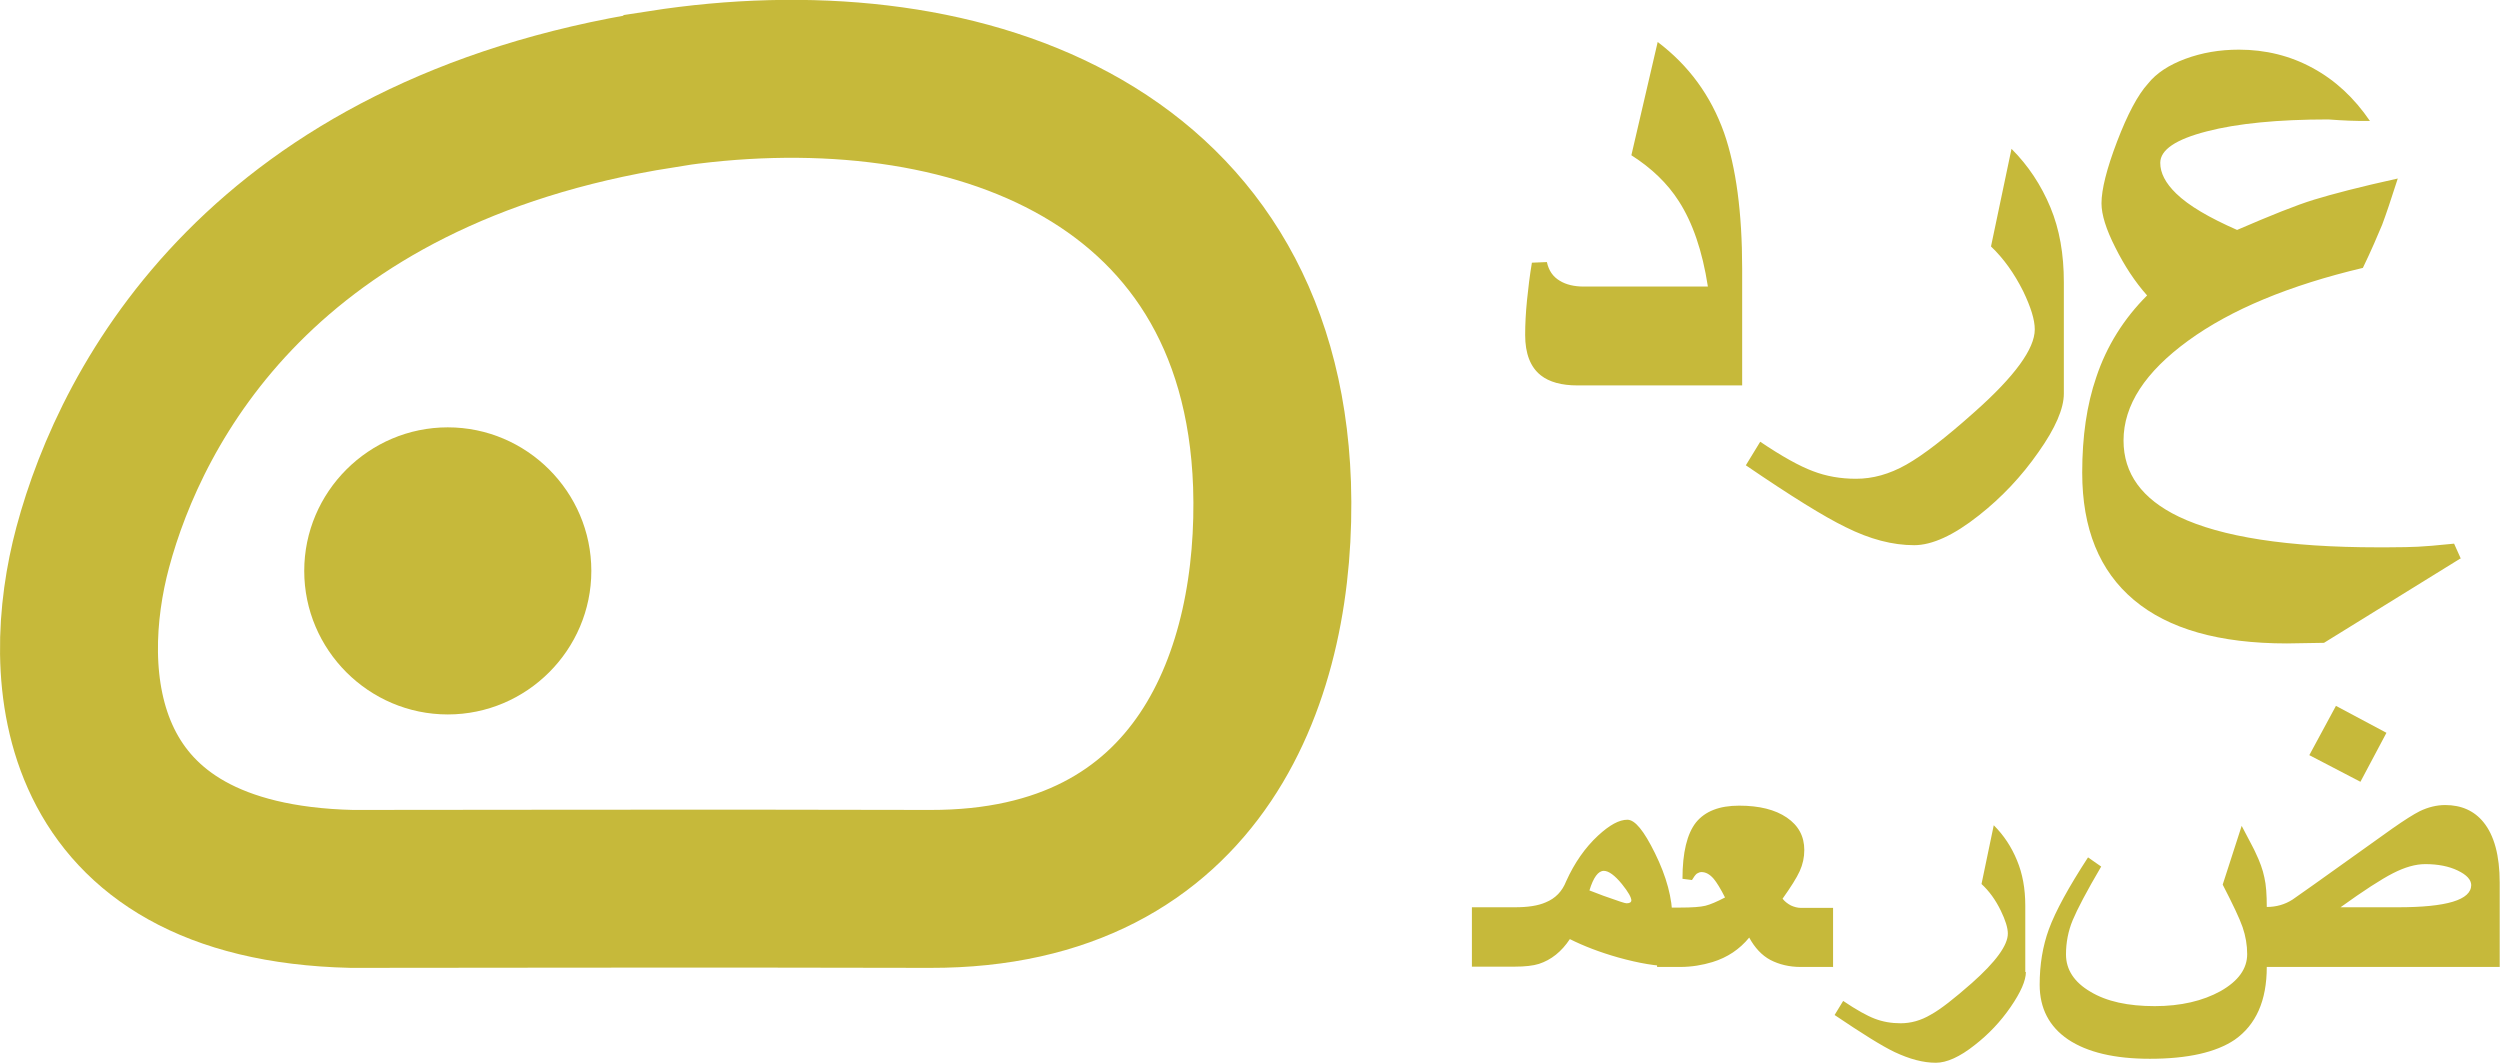
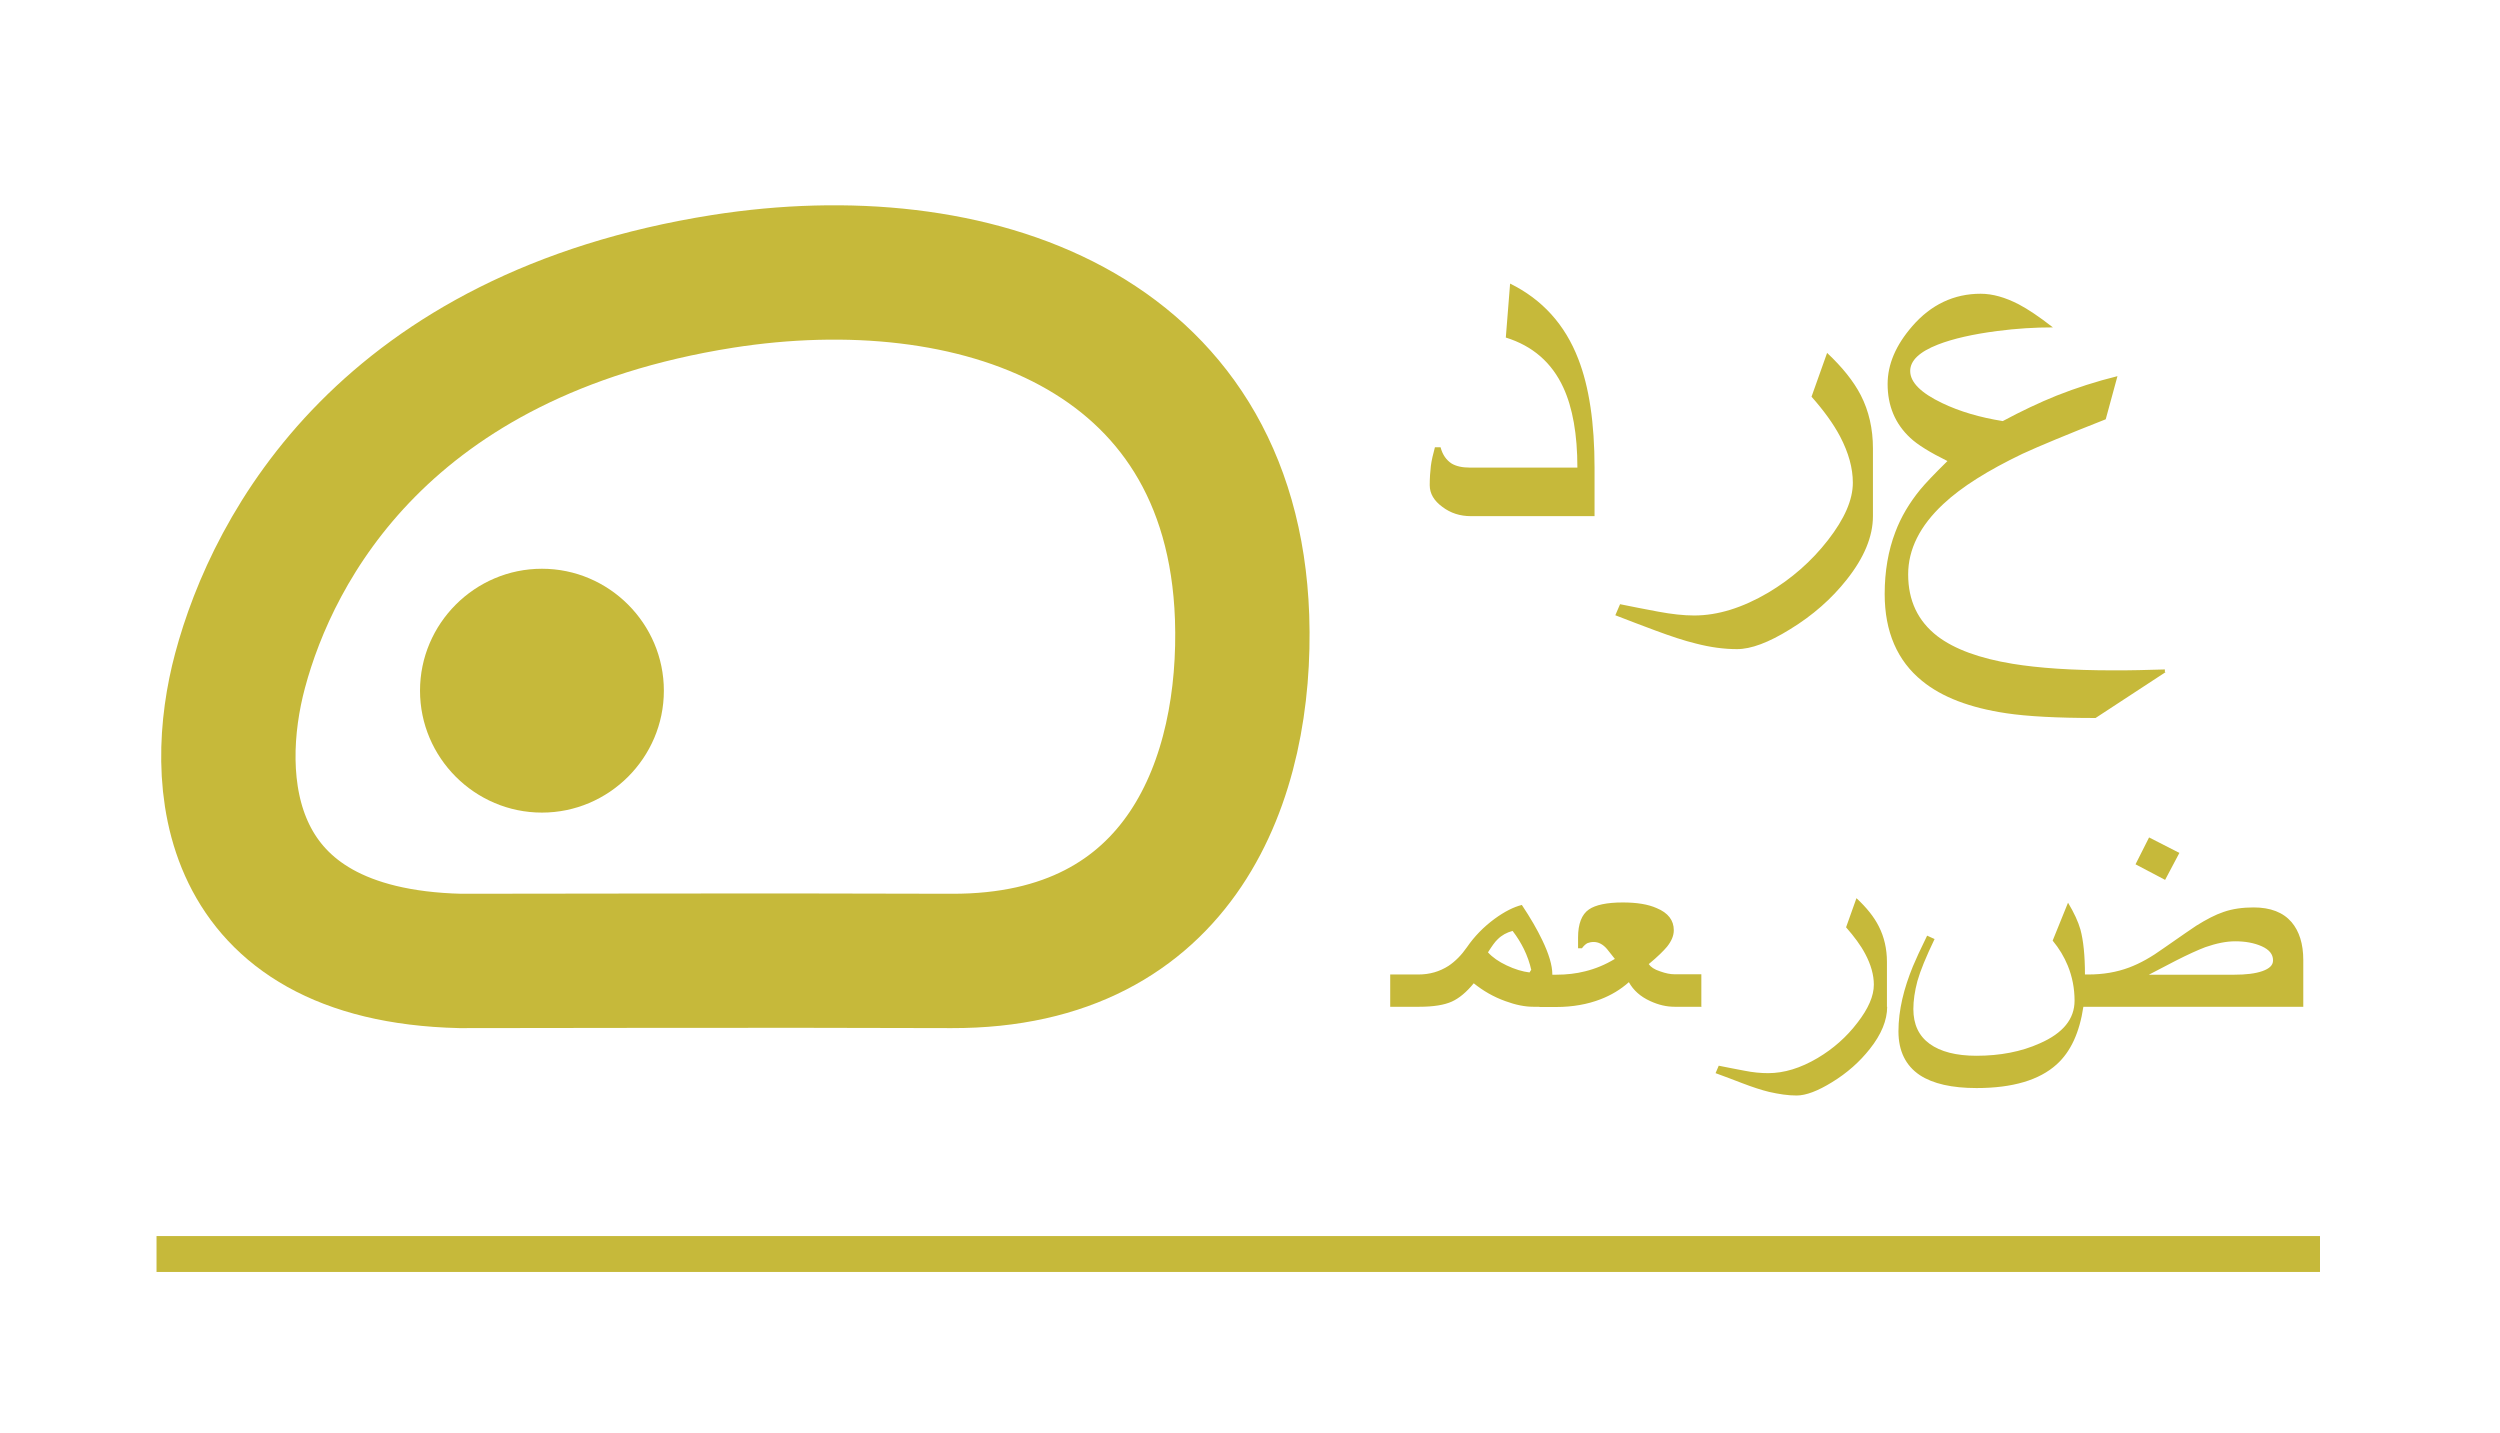
- <svg xmlns="http://www.w3.org/2000/svg" xml:space="preserve" width="11.868mm" height="5.044mm" version="1.1" style="shape-rendering:geometricPrecision; text-rendering:geometricPrecision; image-rendering:optimizeQuality; fill-rule:evenodd; clip-rule:evenodd" viewBox="0 0 81.68 34.71">
+ <svg xmlns="http://www.w3.org/2000/svg" xml:space="preserve" width="13.965mm" height="8mm" version="1.1" style="shape-rendering:geometricPrecision; text-rendering:geometricPrecision; image-rendering:optimizeQuality; fill-rule:evenodd; clip-rule:evenodd" viewBox="0 0 110.72 63.43">
  <defs>
    <style type="text/css">
   
-     .str0 {stroke:#C6B93A;stroke-width:5.16;stroke-miterlimit:22.926}
+     .str0 {stroke:#C6B93A;stroke-width:5.95;stroke-miterlimit:22.926}
+     .str1 {stroke:#C6B93A;stroke-width:1.59;stroke-miterlimit:22.926}
    .fil0 {fill:none}
    .fil1 {fill:#C6B93A}
    .fil2 {fill:#C6B93A;fill-rule:nonzero}
   
  </style>
  </defs>
  <g id="Layer_x0020_1">
-     <g id="_1303938768">
+     <polygon class="fil0" points="-0,0 110.72,0 110.72,63.43 -0,63.43 " />
+     <g id="_1779125408">
      <g id="atau-belgi.svg">
-         <path class="fil0 str0" d="M21.59 2.92c-12.96,2.05 -17.28,10.19 -18.56,14.96 -1.11,4.14 -0.8,10.94 8.46,11.16 3,0 11.73,-0.02 18.9,0 8.89,0.02 11.37,-7.09 11.17,-13.21 -0.39,-11.11 -10.39,-14.41 -19.96,-12.92z" />
-         <path class="fil1" d="M9.94 18.65c0,-2.58 2.11,-4.69 4.69,-4.69 2.58,0 4.69,2.11 4.69,4.69 0,2.58 -2.11,4.69 -4.69,4.69 -2.58,0 -4.69,-2.11 -4.69,-4.69z" />
+         <path class="fil0 str0" d="M32.01 12.46c-14.93,2.36 -19.91,11.74 -21.38,17.24 -1.28,4.77 -0.92,12.6 9.75,12.86 3.46,0 13.52,-0.03 21.77,0 10.24,0.03 13.1,-8.17 12.86,-15.22 -0.45,-12.8 -11.97,-16.61 -23,-14.88z" />
+         <path class="fil1" d="M18.6 30.59c0,-2.97 2.43,-5.4 5.4,-5.4 2.97,0 5.4,2.43 5.4,5.4 0,2.97 -2.43,5.4 -5.4,5.4 -2.97,0 -5.4,-2.43 -5.4,-5.4z" />
      </g>
-       <path class="fil2" d="M56.92 12.59l-5.38 0c-0.52,0 -0.92,-0.11 -1.2,-0.33 -0.34,-0.27 -0.51,-0.71 -0.51,-1.32 0,-0.35 0.02,-0.73 0.06,-1.13 0.04,-0.4 0.09,-0.81 0.16,-1.23l0.49 -0.02c0.06,0.28 0.2,0.48 0.42,0.61 0.21,0.13 0.48,0.19 0.78,0.19l4.06 0c-0.18,-1.17 -0.5,-2.09 -0.95,-2.79 -0.37,-0.58 -0.89,-1.08 -1.55,-1.5l0.86 -3.7c1.02,0.77 1.74,1.76 2.17,2.97 0.39,1.12 0.59,2.6 0.59,4.44l0 3.81zm10.51 0.27c0,0.48 -0.27,1.12 -0.83,1.91 -0.55,0.79 -1.2,1.48 -1.95,2.07 -0.82,0.65 -1.53,0.97 -2.11,0.97 -0.7,0 -1.44,-0.19 -2.24,-0.59 -0.7,-0.34 -1.78,-1.01 -3.26,-2.02l0.47 -0.77c0.71,0.48 1.29,0.8 1.72,0.96 0.44,0.17 0.91,0.25 1.41,0.25 0.55,0 1.09,-0.15 1.64,-0.46 0.55,-0.31 1.29,-0.88 2.23,-1.72 1.32,-1.17 1.97,-2.07 1.97,-2.7 0,-0.32 -0.13,-0.73 -0.38,-1.25 -0.29,-0.58 -0.64,-1.07 -1.05,-1.46l0.67 -3.19c0.55,0.55 0.97,1.19 1.27,1.91 0.3,0.72 0.44,1.53 0.44,2.45l0 3.63zm12.98 5.37l-4.48 2.77 -1.21 0.02c-2.21,0 -3.87,-0.47 -5,-1.42 -1.13,-0.95 -1.69,-2.33 -1.69,-4.16 0,-1.18 0.15,-2.22 0.46,-3.12 0.34,-1.02 0.9,-1.91 1.66,-2.67 -0.4,-0.45 -0.74,-0.97 -1.04,-1.57 -0.3,-0.59 -0.45,-1.07 -0.45,-1.44 0,-0.45 0.17,-1.13 0.51,-2.02 0.34,-0.89 0.68,-1.53 1.01,-1.89 0.27,-0.34 0.68,-0.61 1.22,-0.81 0.54,-0.2 1.12,-0.3 1.75,-0.3 0.87,0 1.68,0.2 2.41,0.6 0.74,0.4 1.36,0.98 1.87,1.73 -0.24,0 -0.47,-0 -0.68,-0.01 -0.21,-0.01 -0.44,-0.02 -0.68,-0.04 -1.64,0 -2.97,0.13 -3.97,0.39 -1.01,0.26 -1.52,0.6 -1.52,1.03 0,0.33 0.17,0.66 0.52,1 0.41,0.4 1.08,0.79 1.99,1.19 1.09,-0.47 1.93,-0.81 2.52,-0.99 0.59,-0.18 1.5,-0.42 2.73,-0.69 -0.22,0.69 -0.39,1.19 -0.51,1.51 -0.15,0.36 -0.35,0.83 -0.63,1.41 -2.4,0.57 -4.31,1.36 -5.71,2.38 -1.4,1.02 -2.11,2.1 -2.11,3.26 0,1.08 0.6,1.91 1.81,2.49 1.38,0.66 3.55,1 6.5,1l0.29 0c0.47,0 0.81,-0.01 1.02,-0.02 0.21,-0.01 0.61,-0.04 1.18,-0.1l0.22 0.49zm-25.77 13.34c-0.5,0 -1.09,-0.1 -1.77,-0.29 -0.6,-0.17 -1.12,-0.37 -1.58,-0.6 -0.27,0.41 -0.61,0.68 -1.01,0.81 -0.19,0.06 -0.46,0.09 -0.79,0.09l-1.4 0 0 -1.94 1.4 0c0.43,0 0.76,-0.05 1.01,-0.16 0.32,-0.13 0.54,-0.36 0.67,-0.69 0.27,-0.6 0.62,-1.1 1.04,-1.49 0.38,-0.35 0.69,-0.52 0.96,-0.52 0.25,0 0.54,0.36 0.9,1.09 0.38,0.77 0.57,1.48 0.57,2.13l0 1.55zm-1.34 -2.15c0,-0.1 -0.1,-0.28 -0.31,-0.54 -0.23,-0.28 -0.43,-0.43 -0.59,-0.43 -0.18,0 -0.34,0.21 -0.47,0.64 0.25,0.09 0.43,0.17 0.56,0.21 0.39,0.14 0.6,0.21 0.65,0.21 0.1,0 0.16,-0.03 0.16,-0.1zm6.58 2.17l-1.05 0c-0.37,0 -0.7,-0.08 -0.99,-0.23 -0.28,-0.15 -0.51,-0.4 -0.69,-0.73 -0.31,0.38 -0.71,0.65 -1.2,0.8 -0.33,0.1 -0.68,0.16 -1.06,0.16l-0.75 0 0 -1.94 0.75 0c0.39,0 0.67,-0.02 0.83,-0.06 0.16,-0.04 0.37,-0.13 0.64,-0.27 -0.14,-0.28 -0.27,-0.49 -0.37,-0.61 -0.13,-0.15 -0.26,-0.22 -0.4,-0.22 -0.05,0 -0.1,0.02 -0.15,0.05 -0.05,0.04 -0.1,0.11 -0.16,0.21l-0.31 -0.04c0,-0.86 0.15,-1.47 0.44,-1.84 0.3,-0.37 0.77,-0.55 1.41,-0.55 0.66,0 1.18,0.13 1.56,0.39 0.38,0.26 0.57,0.61 0.57,1.06 0,0.24 -0.05,0.47 -0.15,0.69 -0.1,0.22 -0.29,0.52 -0.56,0.9 0.07,0.09 0.16,0.16 0.27,0.22 0.11,0.05 0.22,0.08 0.33,0.08l1.05 0 0 1.94zm6.31 0.16c0,0.29 -0.17,0.67 -0.5,1.15 -0.33,0.48 -0.72,0.89 -1.17,1.24 -0.49,0.39 -0.92,0.58 -1.27,0.58 -0.42,0 -0.86,-0.12 -1.35,-0.35 -0.42,-0.2 -1.07,-0.61 -1.96,-1.21l0.28 -0.46c0.43,0.29 0.77,0.48 1.03,0.58 0.26,0.1 0.54,0.15 0.85,0.15 0.33,0 0.66,-0.09 0.98,-0.28 0.33,-0.18 0.77,-0.53 1.34,-1.03 0.79,-0.7 1.18,-1.24 1.18,-1.62 0,-0.19 -0.08,-0.44 -0.23,-0.75 -0.17,-0.35 -0.38,-0.64 -0.63,-0.87l0.4 -1.92c0.33,0.33 0.58,0.71 0.76,1.15 0.18,0.43 0.27,0.92 0.27,1.47l0 2.18zm15.48 -0.16l-7.61 0c0,1.1 -0.35,1.89 -1.05,2.38 -0.61,0.41 -1.53,0.62 -2.77,0.62 -1.15,0 -2.04,-0.21 -2.67,-0.63 -0.62,-0.42 -0.93,-1.02 -0.93,-1.79 0,-0.66 0.1,-1.26 0.3,-1.81 0.22,-0.6 0.65,-1.38 1.28,-2.35l0.43 0.3c-0.47,0.8 -0.78,1.39 -0.93,1.75 -0.15,0.36 -0.22,0.74 -0.22,1.12 0,0.5 0.27,0.91 0.8,1.22 0.53,0.32 1.23,0.47 2.1,0.47 0.85,0 1.57,-0.17 2.15,-0.49 0.58,-0.33 0.87,-0.73 0.87,-1.21 0,-0.29 -0.05,-0.59 -0.15,-0.88 -0.1,-0.29 -0.32,-0.75 -0.65,-1.39l0.62 -1.92c0.26,0.5 0.42,0.79 0.45,0.87 0.14,0.29 0.24,0.56 0.29,0.81 0.06,0.25 0.08,0.58 0.08,0.97 0.31,0 0.59,-0.08 0.84,-0.24 0.03,-0.02 0.26,-0.18 0.71,-0.5l2.55 -1.82c0.4,-0.28 0.7,-0.47 0.9,-0.57 0.27,-0.13 0.55,-0.2 0.83,-0.2 0.53,0 0.95,0.19 1.25,0.56 0.35,0.43 0.53,1.09 0.53,1.97l0 2.73zm-0.93 -2.67c0,-0.18 -0.15,-0.34 -0.44,-0.48 -0.29,-0.14 -0.65,-0.21 -1.06,-0.21 -0.32,0 -0.67,0.1 -1.06,0.3 -0.39,0.2 -0.96,0.57 -1.71,1.11l1.87 0c1.6,0 2.4,-0.24 2.4,-0.73zm-2.77 -4.98l-0.85 1.6 -1.67 -0.87 0.87 -1.61 1.65 0.88z" />
+       <line class="fil0 str1" x1="6.93" y1="55.54" x2="102.75" y2="55.54" />
+       <path class="fil2" d="M70.63 22.86l-5.49 0c-0.47,0 -0.89,-0.13 -1.26,-0.41 -0.37,-0.27 -0.56,-0.59 -0.56,-0.96 0,-0.31 0.02,-0.59 0.05,-0.85 0.03,-0.25 0.1,-0.53 0.18,-0.83l0.25 0c0.09,0.34 0.26,0.57 0.49,0.72 0.2,0.12 0.47,0.18 0.81,0.18l4.76 0c0,-1.47 -0.21,-2.65 -0.62,-3.54 -0.51,-1.11 -1.36,-1.85 -2.55,-2.22l0.19 -2.39c1.42,0.7 2.43,1.81 3.02,3.34 0.48,1.23 0.72,2.84 0.72,4.82l0 2.14zm12.32 -0c0,0.9 -0.39,1.84 -1.16,2.81 -0.67,0.85 -1.51,1.59 -2.51,2.2 -0.95,0.59 -1.73,0.88 -2.35,0.88 -0.57,0 -1.18,-0.08 -1.83,-0.25 -0.5,-0.12 -1.1,-0.32 -1.8,-0.58 -0.59,-0.22 -1.17,-0.44 -1.76,-0.67l0.21 -0.49c0.54,0.11 1.1,0.22 1.69,0.33 0.59,0.11 1.12,0.17 1.59,0.17 1.05,0 2.14,-0.34 3.28,-1.01 1.04,-0.62 1.92,-1.39 2.65,-2.33 0.73,-0.94 1.1,-1.78 1.1,-2.54 0,-0.65 -0.19,-1.33 -0.56,-2.04 -0.3,-0.57 -0.73,-1.16 -1.27,-1.77l0.69 -1.94c0.67,0.63 1.17,1.25 1.49,1.87 0.36,0.7 0.54,1.49 0.54,2.36l0 2.99zm12.96 6.91l-3.1 2.03c-1.7,0 -3.02,-0.07 -3.95,-0.21 -1.61,-0.24 -2.85,-0.71 -3.73,-1.43 -1.1,-0.89 -1.66,-2.18 -1.66,-3.85 0,-1.01 0.16,-1.93 0.47,-2.74 0.25,-0.67 0.62,-1.29 1.1,-1.88 0.23,-0.28 0.63,-0.7 1.21,-1.27 -0.79,-0.39 -1.33,-0.73 -1.64,-1.02 -0.68,-0.63 -1.01,-1.43 -1.01,-2.39 0,-0.87 0.36,-1.72 1.09,-2.56 0.83,-0.96 1.85,-1.44 3.03,-1.44 0.53,0 1.09,0.16 1.69,0.47 0.4,0.21 0.91,0.55 1.51,1.02 -0.8,0 -1.62,0.05 -2.46,0.16 -1.08,0.14 -1.96,0.34 -2.63,0.6 -0.82,0.32 -1.23,0.71 -1.23,1.17 0,0.5 0.47,0.97 1.41,1.42 0.79,0.38 1.69,0.64 2.69,0.8 0.82,-0.44 1.62,-0.82 2.39,-1.13 0.86,-0.34 1.76,-0.63 2.69,-0.86l-0.52 1.91c-1.7,0.67 -2.93,1.18 -3.69,1.53 -1.52,0.73 -2.69,1.46 -3.5,2.22 -1.04,0.97 -1.56,2.01 -1.56,3.12 0,1.16 0.43,2.07 1.3,2.74 0.75,0.57 1.86,0.98 3.33,1.22 1.16,0.19 2.64,0.29 4.44,0.29 0.39,0 0.77,-0 1.15,-0.01 0.39,-0.01 0.77,-0.02 1.15,-0.03l0 0.11zm-27.15 14.82l-0.85 0c-0.37,0 -0.78,-0.08 -1.24,-0.25 -0.53,-0.19 -0.99,-0.46 -1.4,-0.79 -0.32,0.39 -0.64,0.66 -0.97,0.81 -0.33,0.15 -0.81,0.23 -1.45,0.23l-1.28 0 0 -1.43 1.25 0c0.5,0 0.94,-0.13 1.33,-0.38 0.3,-0.2 0.57,-0.47 0.82,-0.83 0.33,-0.48 0.74,-0.9 1.23,-1.26 0.44,-0.32 0.84,-0.52 1.2,-0.61 0.38,0.57 0.68,1.09 0.9,1.55 0.3,0.62 0.45,1.13 0.45,1.52l0 1.43zm-0.94 -1.62c-0.07,-0.32 -0.18,-0.63 -0.33,-0.94 -0.13,-0.26 -0.29,-0.53 -0.5,-0.8 -0.26,0.07 -0.48,0.19 -0.66,0.37 -0.12,0.11 -0.26,0.31 -0.43,0.58 0.2,0.22 0.47,0.41 0.83,0.58 0.36,0.17 0.69,0.27 1.01,0.31l0.07 -0.11zm7.55 1.62l-1.2 0c-0.36,0 -0.71,-0.08 -1.08,-0.25 -0.44,-0.2 -0.75,-0.48 -0.95,-0.84 -0.37,0.33 -0.79,0.58 -1.26,0.76 -0.57,0.22 -1.23,0.34 -1.96,0.34l-0.74 0 0 -1.43 0.74 0c0.46,0 0.89,-0.05 1.28,-0.15 0.45,-0.11 0.89,-0.29 1.32,-0.55l-0.35 -0.44c-0.18,-0.21 -0.38,-0.31 -0.59,-0.31 -0.1,0 -0.19,0.02 -0.27,0.05 -0.08,0.04 -0.16,0.11 -0.25,0.23l-0.17 0 0 -0.48c0,-0.6 0.16,-1.02 0.48,-1.24 0.29,-0.2 0.79,-0.31 1.5,-0.31 0.62,0 1.12,0.08 1.5,0.25 0.51,0.21 0.76,0.54 0.76,0.98 0,0.24 -0.1,0.48 -0.3,0.73 -0.15,0.18 -0.41,0.44 -0.81,0.77 0.09,0.13 0.25,0.24 0.5,0.32 0.25,0.09 0.46,0.13 0.63,0.13l1.2 0 0 1.43zm8.21 -0c0,0.6 -0.26,1.23 -0.77,1.87 -0.45,0.57 -1,1.06 -1.67,1.47 -0.63,0.39 -1.16,0.59 -1.57,0.59 -0.38,0 -0.78,-0.06 -1.22,-0.16 -0.33,-0.08 -0.73,-0.21 -1.2,-0.39 -0.39,-0.15 -0.78,-0.3 -1.17,-0.44l0.14 -0.33c0.36,0.07 0.74,0.15 1.13,0.22 0.39,0.08 0.75,0.11 1.06,0.11 0.7,0 1.43,-0.22 2.19,-0.67 0.69,-0.41 1.28,-0.93 1.76,-1.56 0.49,-0.63 0.73,-1.19 0.73,-1.69 0,-0.43 -0.13,-0.89 -0.38,-1.36 -0.2,-0.38 -0.49,-0.77 -0.85,-1.18l0.46 -1.29c0.45,0.42 0.78,0.83 0.99,1.25 0.24,0.47 0.36,1 0.36,1.57l0 1.99zm18.42 0l-9.73 0c-0.17,1.14 -0.56,1.99 -1.18,2.55 -0.77,0.7 -1.96,1.05 -3.55,1.05 -1.09,0 -1.93,-0.19 -2.51,-0.57 -0.63,-0.42 -0.95,-1.07 -0.95,-1.94 0,-0.47 0.06,-0.95 0.17,-1.43 0.11,-0.48 0.27,-0.96 0.47,-1.45 0.12,-0.29 0.33,-0.75 0.63,-1.36l0.33 0.15c-0.38,0.79 -0.63,1.4 -0.76,1.86 -0.12,0.45 -0.18,0.87 -0.18,1.24 0,0.68 0.24,1.19 0.72,1.54 0.48,0.35 1.18,0.53 2.07,0.53 1.05,0 1.99,-0.18 2.81,-0.55 1.03,-0.45 1.54,-1.08 1.54,-1.89 0,-0.54 -0.1,-1.06 -0.3,-1.55 -0.16,-0.39 -0.38,-0.76 -0.67,-1.11l0.68 -1.68c0.27,0.45 0.45,0.84 0.55,1.19 0.13,0.48 0.2,1.15 0.2,1.99l0.15 0c0.65,0 1.25,-0.1 1.81,-0.31 0.48,-0.18 0.98,-0.46 1.52,-0.85 0.81,-0.56 1.29,-0.9 1.45,-1 0.45,-0.28 0.85,-0.49 1.21,-0.61 0.4,-0.14 0.85,-0.2 1.33,-0.2 0.75,0 1.31,0.22 1.68,0.65 0.34,0.4 0.52,0.96 0.52,1.68l0 2.07zm-1.33 -2.06c0,-0.27 -0.17,-0.47 -0.5,-0.62 -0.34,-0.15 -0.73,-0.22 -1.18,-0.22 -0.39,0 -0.83,0.09 -1.32,0.26 -0.34,0.13 -0.78,0.33 -1.31,0.6 -0.4,0.21 -0.79,0.41 -1.19,0.62l3.78 0c0.52,0 0.94,-0.05 1.25,-0.16 0.31,-0.11 0.47,-0.26 0.47,-0.47zm-4.15 -4.75l-0.63 1.19 -1.31 -0.69 0.6 -1.19 1.35 0.69z" />
    </g>
  </g>
</svg>
